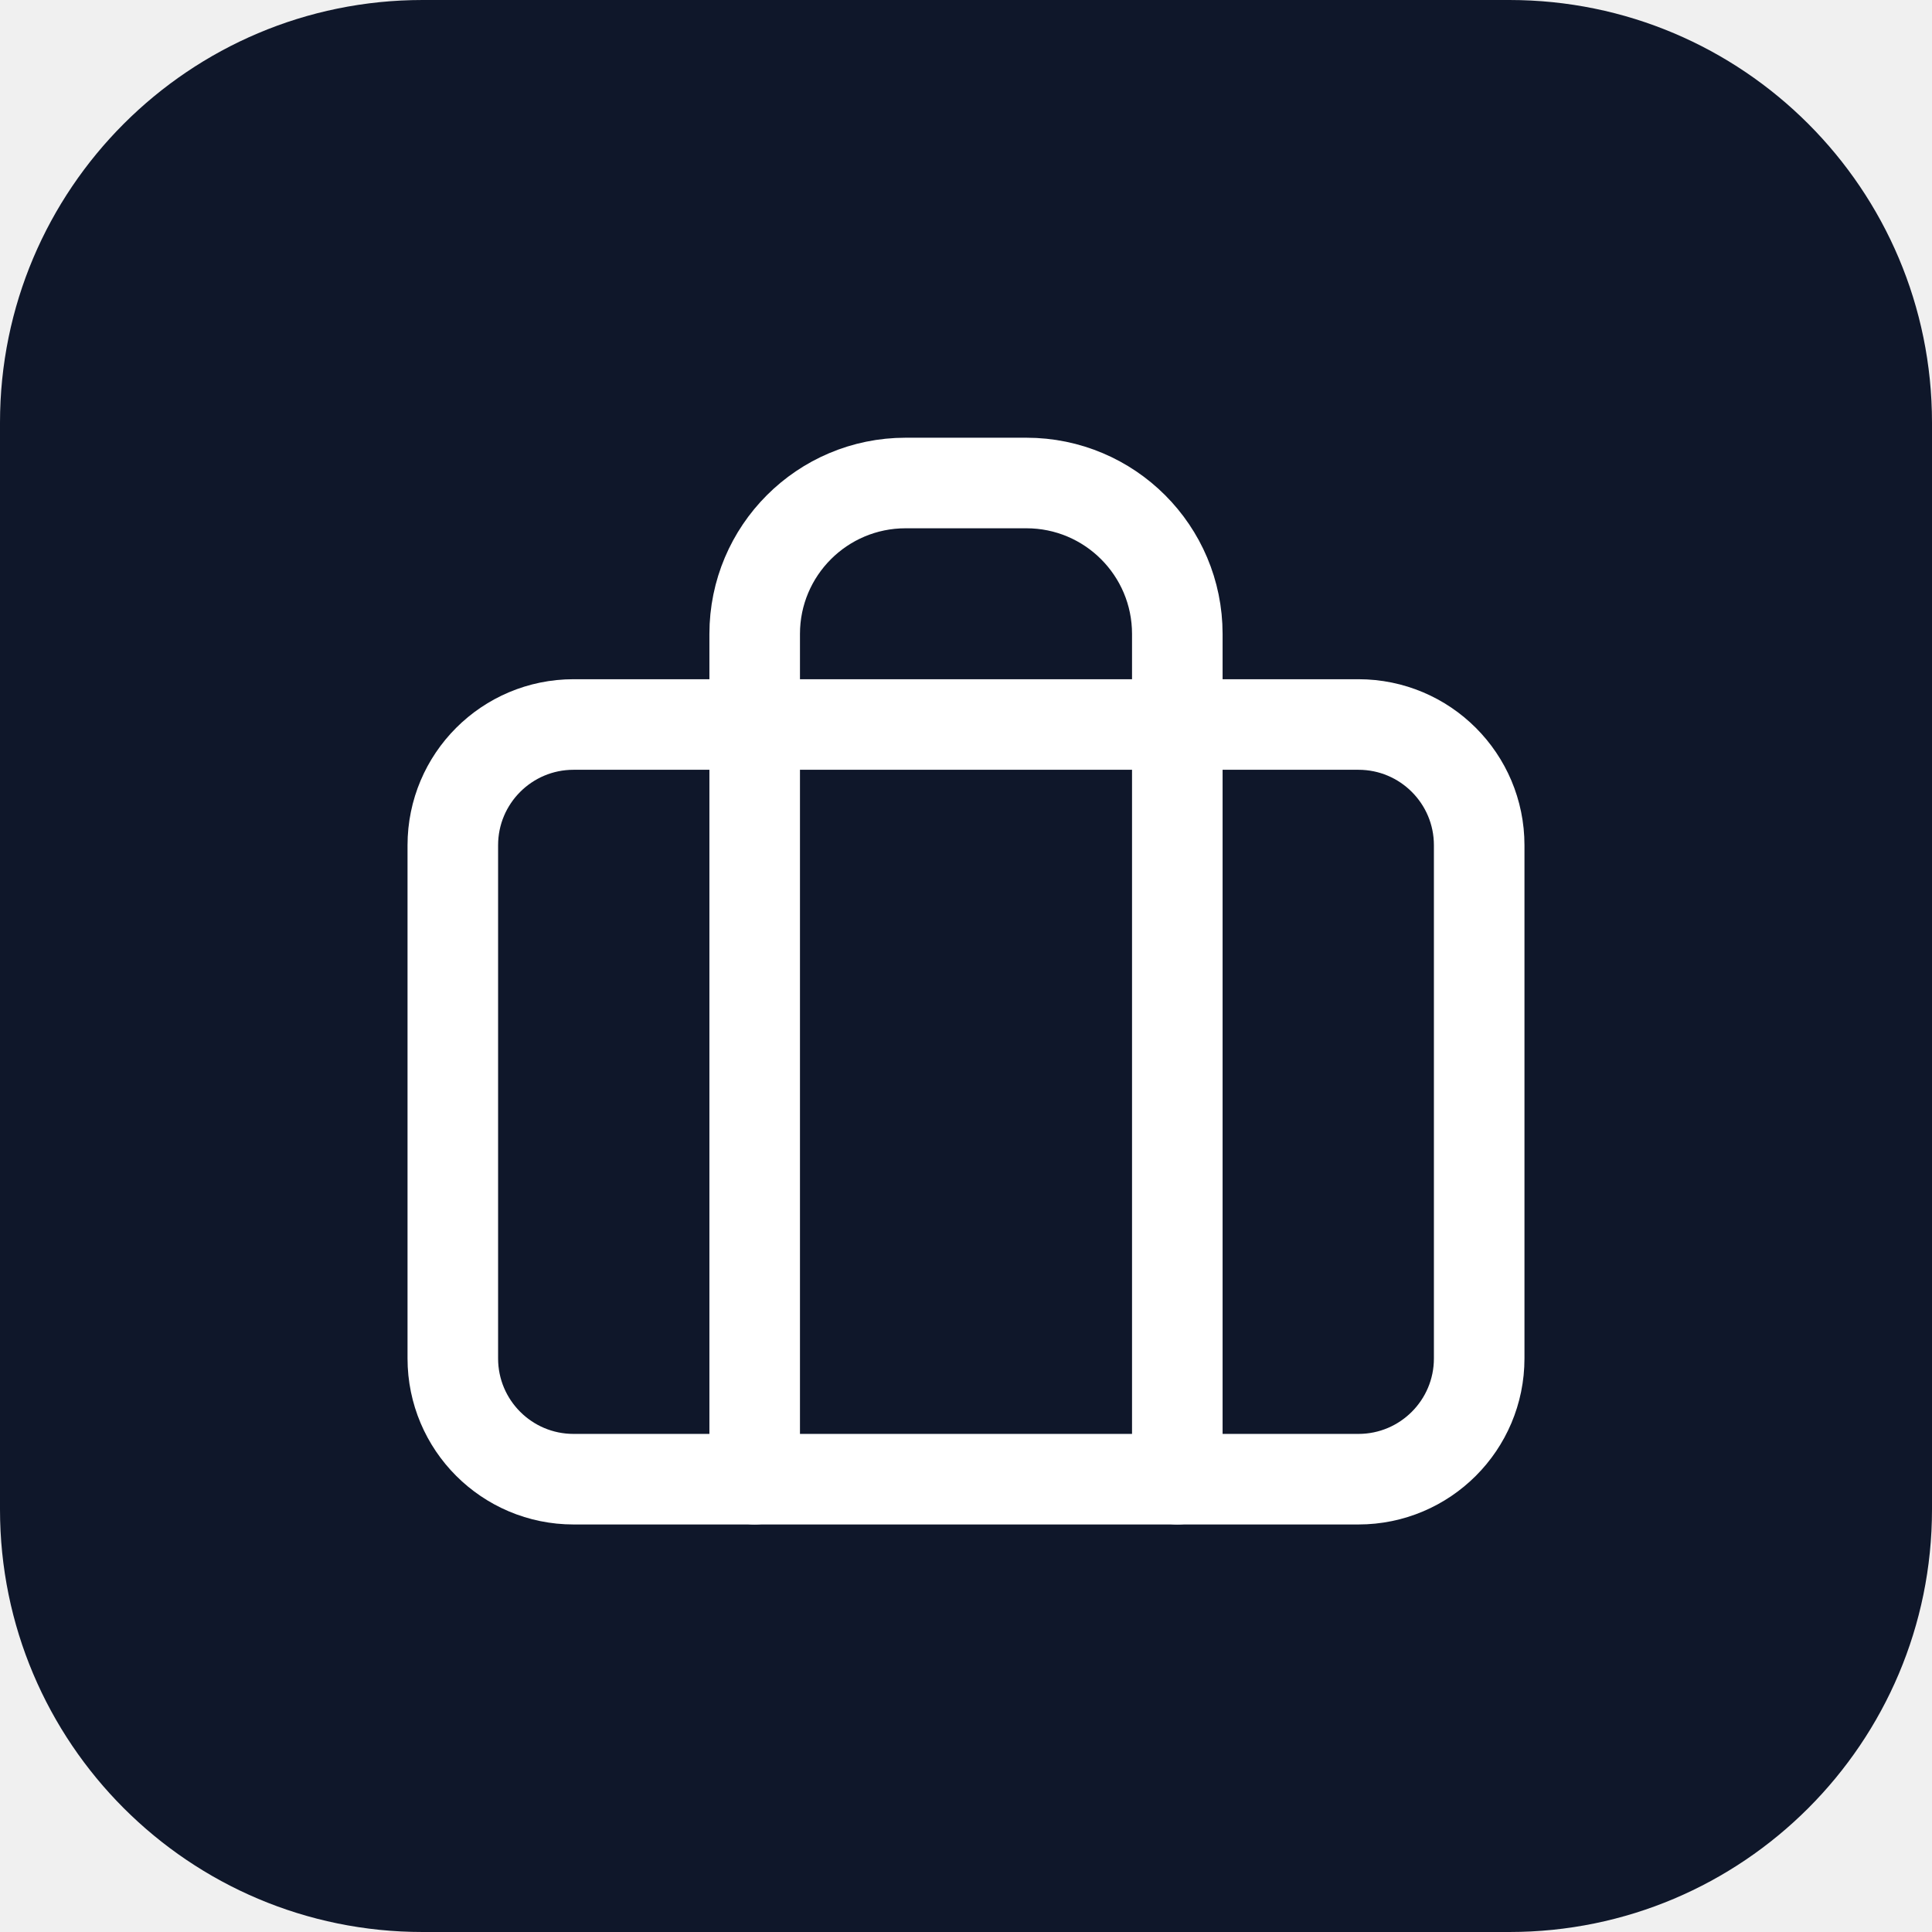
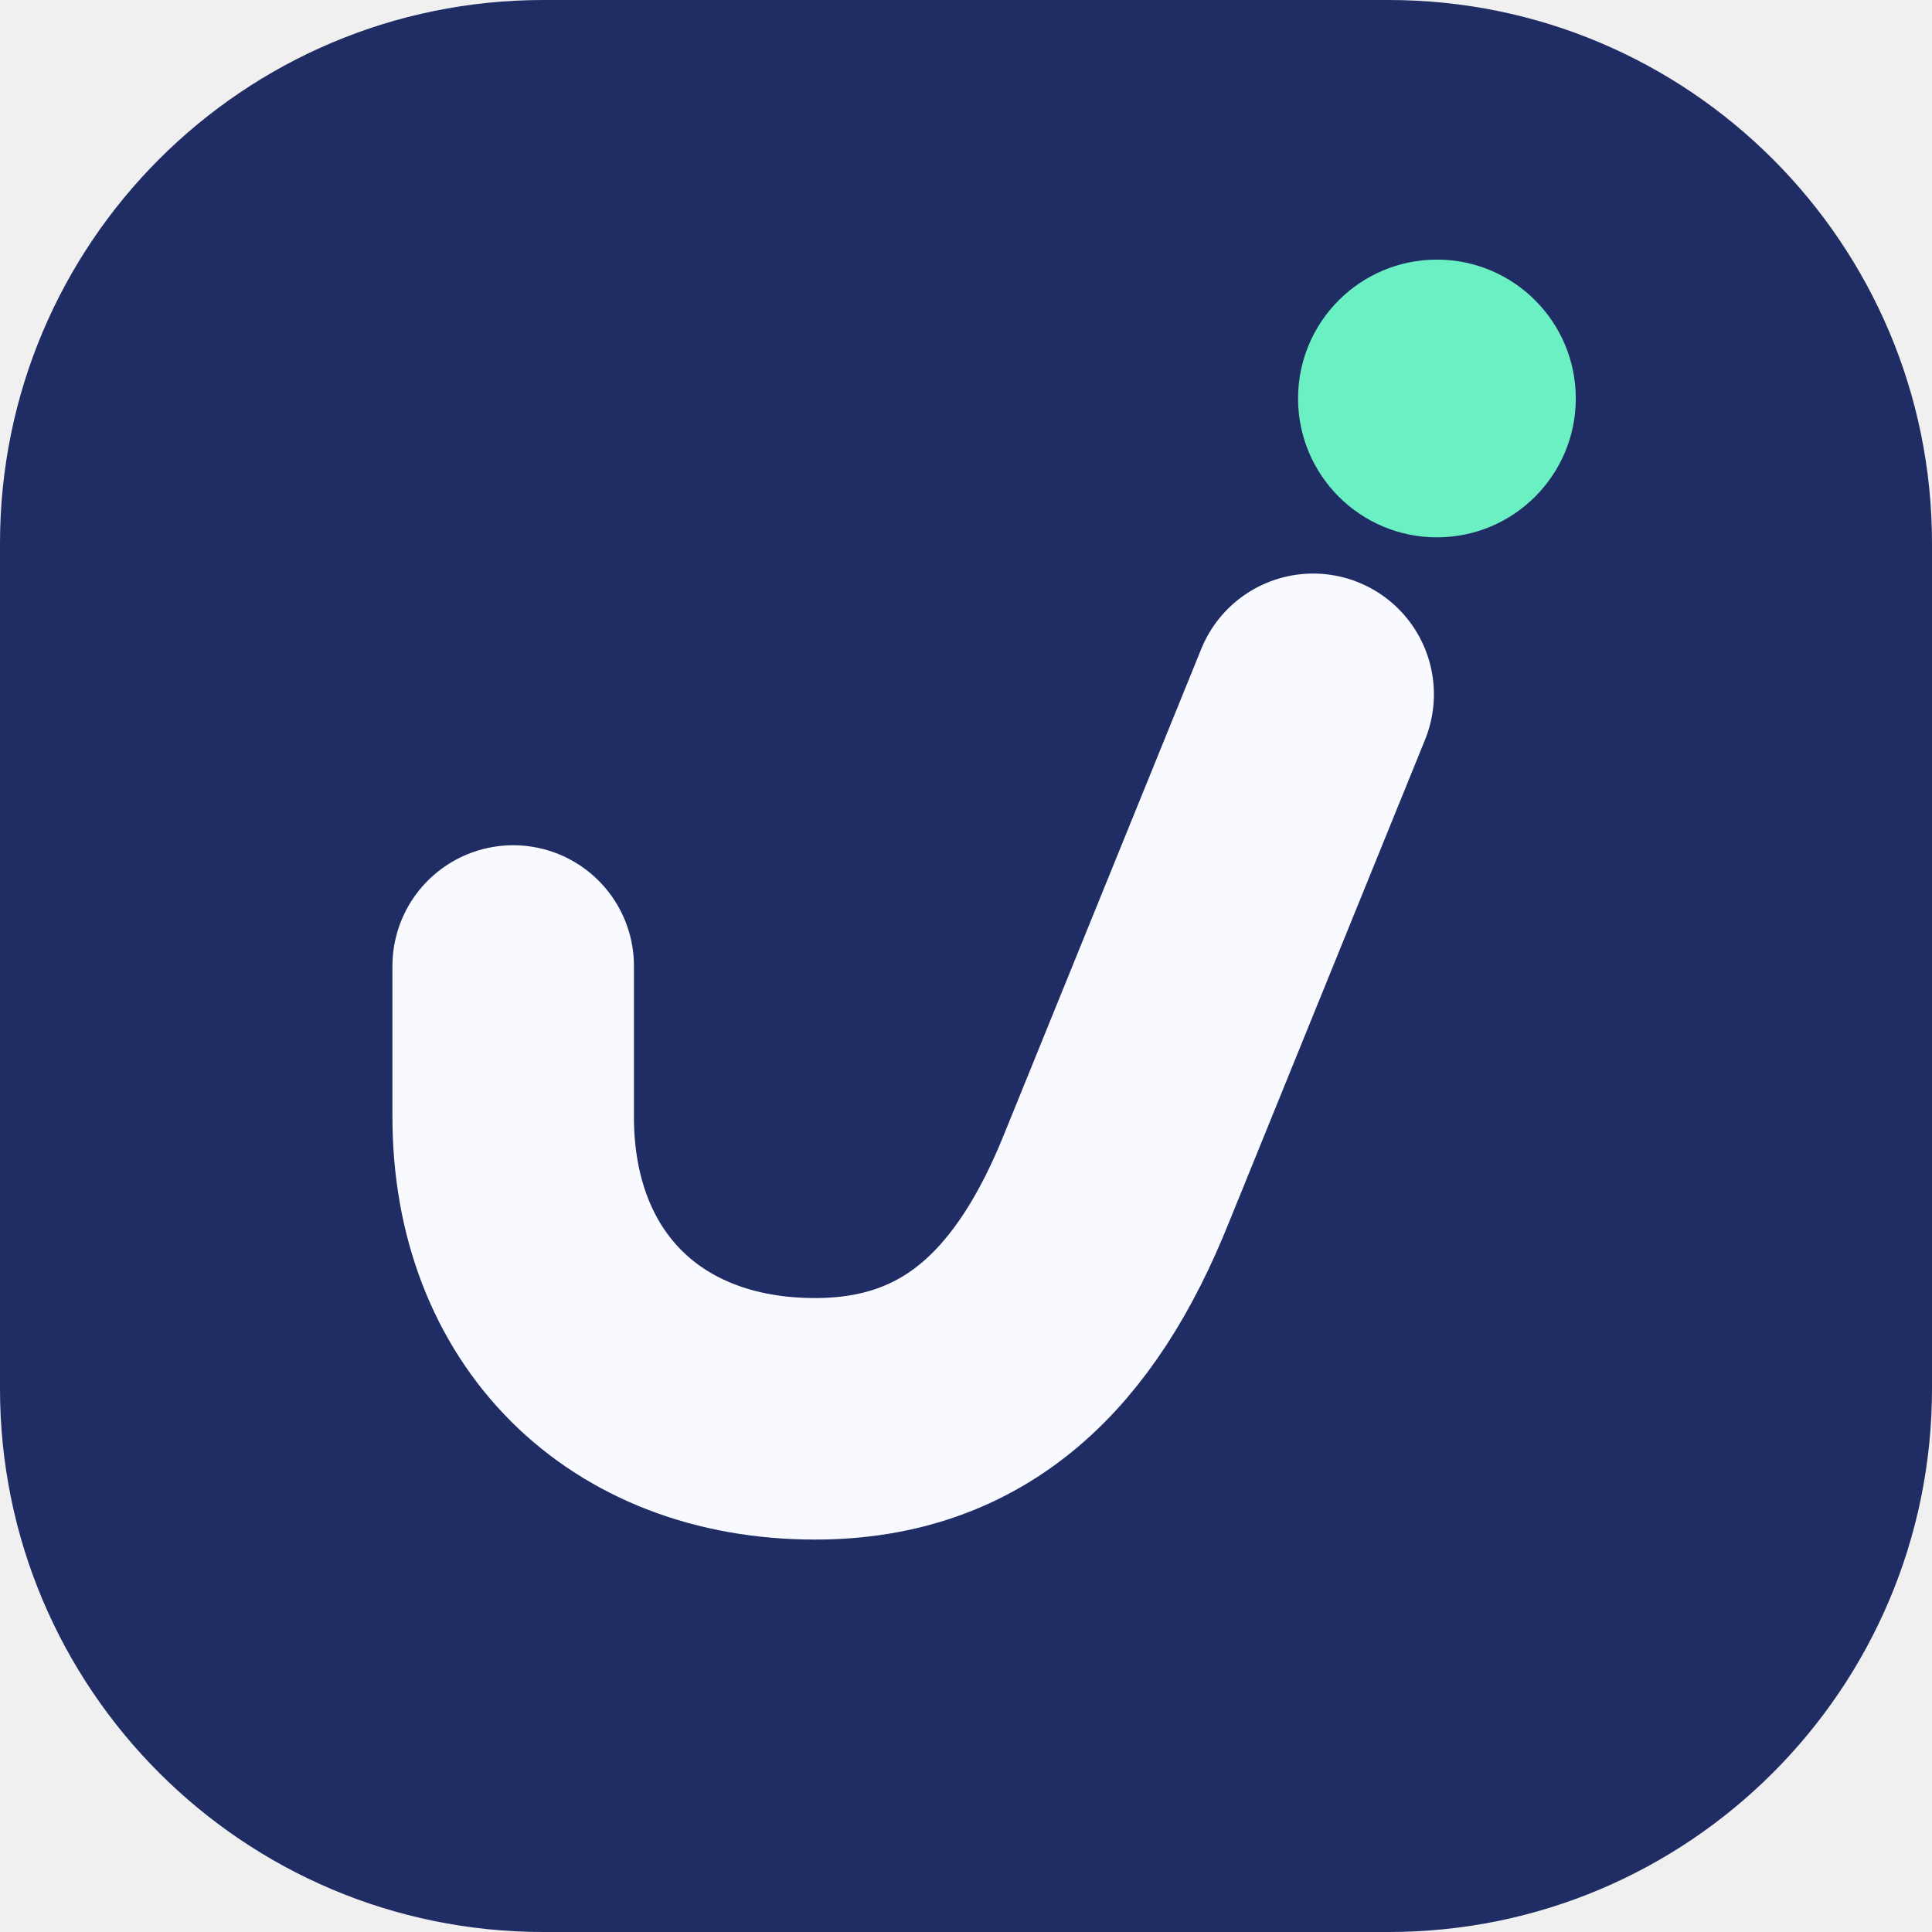
- <svg xmlns="http://www.w3.org/2000/svg" viewBox="0 0 64 64" fill="none">
-   <rect width="64" height="64" rx="14" fill="#0f172a" />
-   <g stroke="#fff" stroke-width="3" stroke-linecap="round" stroke-linejoin="round">
-     <rect x="15" y="24" width="34" height="25" rx="4" />
-     <path d="M25 49V21a5 5 0 0 1 5-5h4a5 5 0 0 1 5 5v28" />
-   </g>
+ <svg xmlns="http://www.w3.org/2000/svg" viewBox="0 0 64 64">
+   <style>
+     .tile { fill: #202D64; }
+     @media (prefers-color-scheme: dark) { .tile { fill: #7768F6; } }
+   </style>
+   <rect class="tile" width="64" height="64" rx="18" />
+   <path d="M17 32v5c0 6 4 10 10 10c5 0 8-3 10-8l6.5-16" fill="none" stroke="#F9FAFF" stroke-width="8" stroke-linecap="round" stroke-linejoin="round" />
+   <circle cx="47.6" cy="13.2" r="4.6" fill="#6AF0C2" />
</svg>
